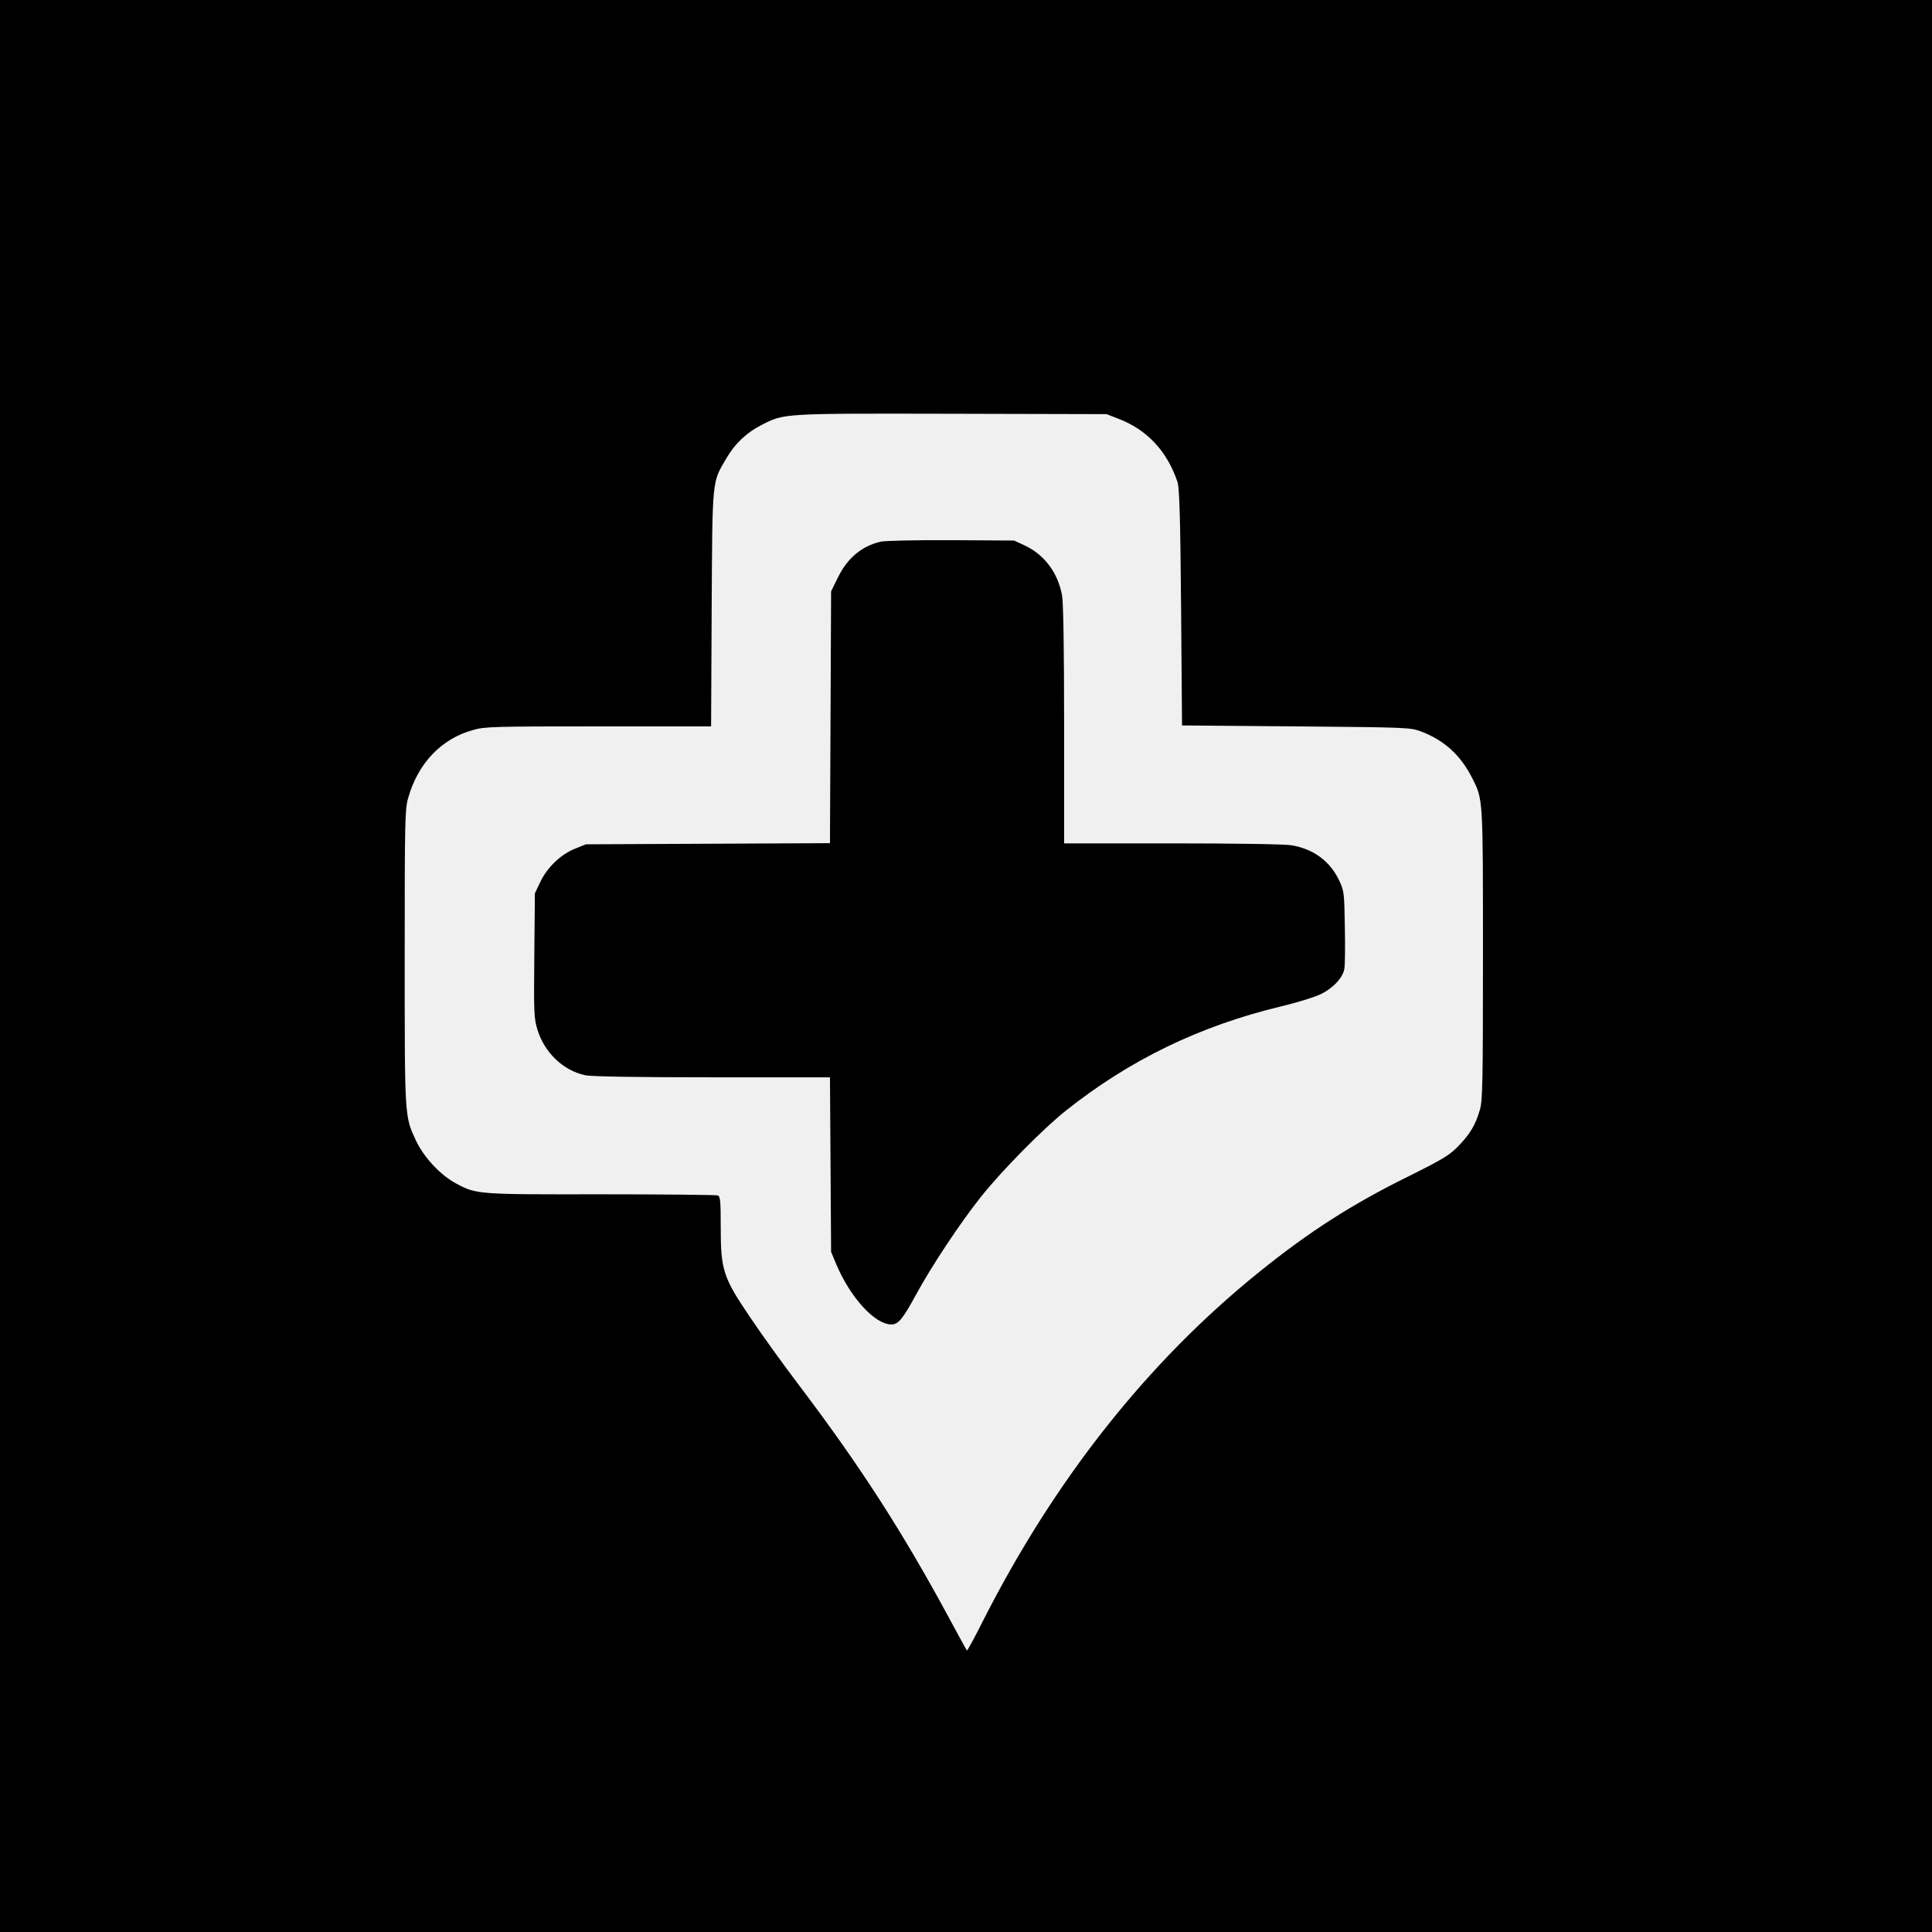
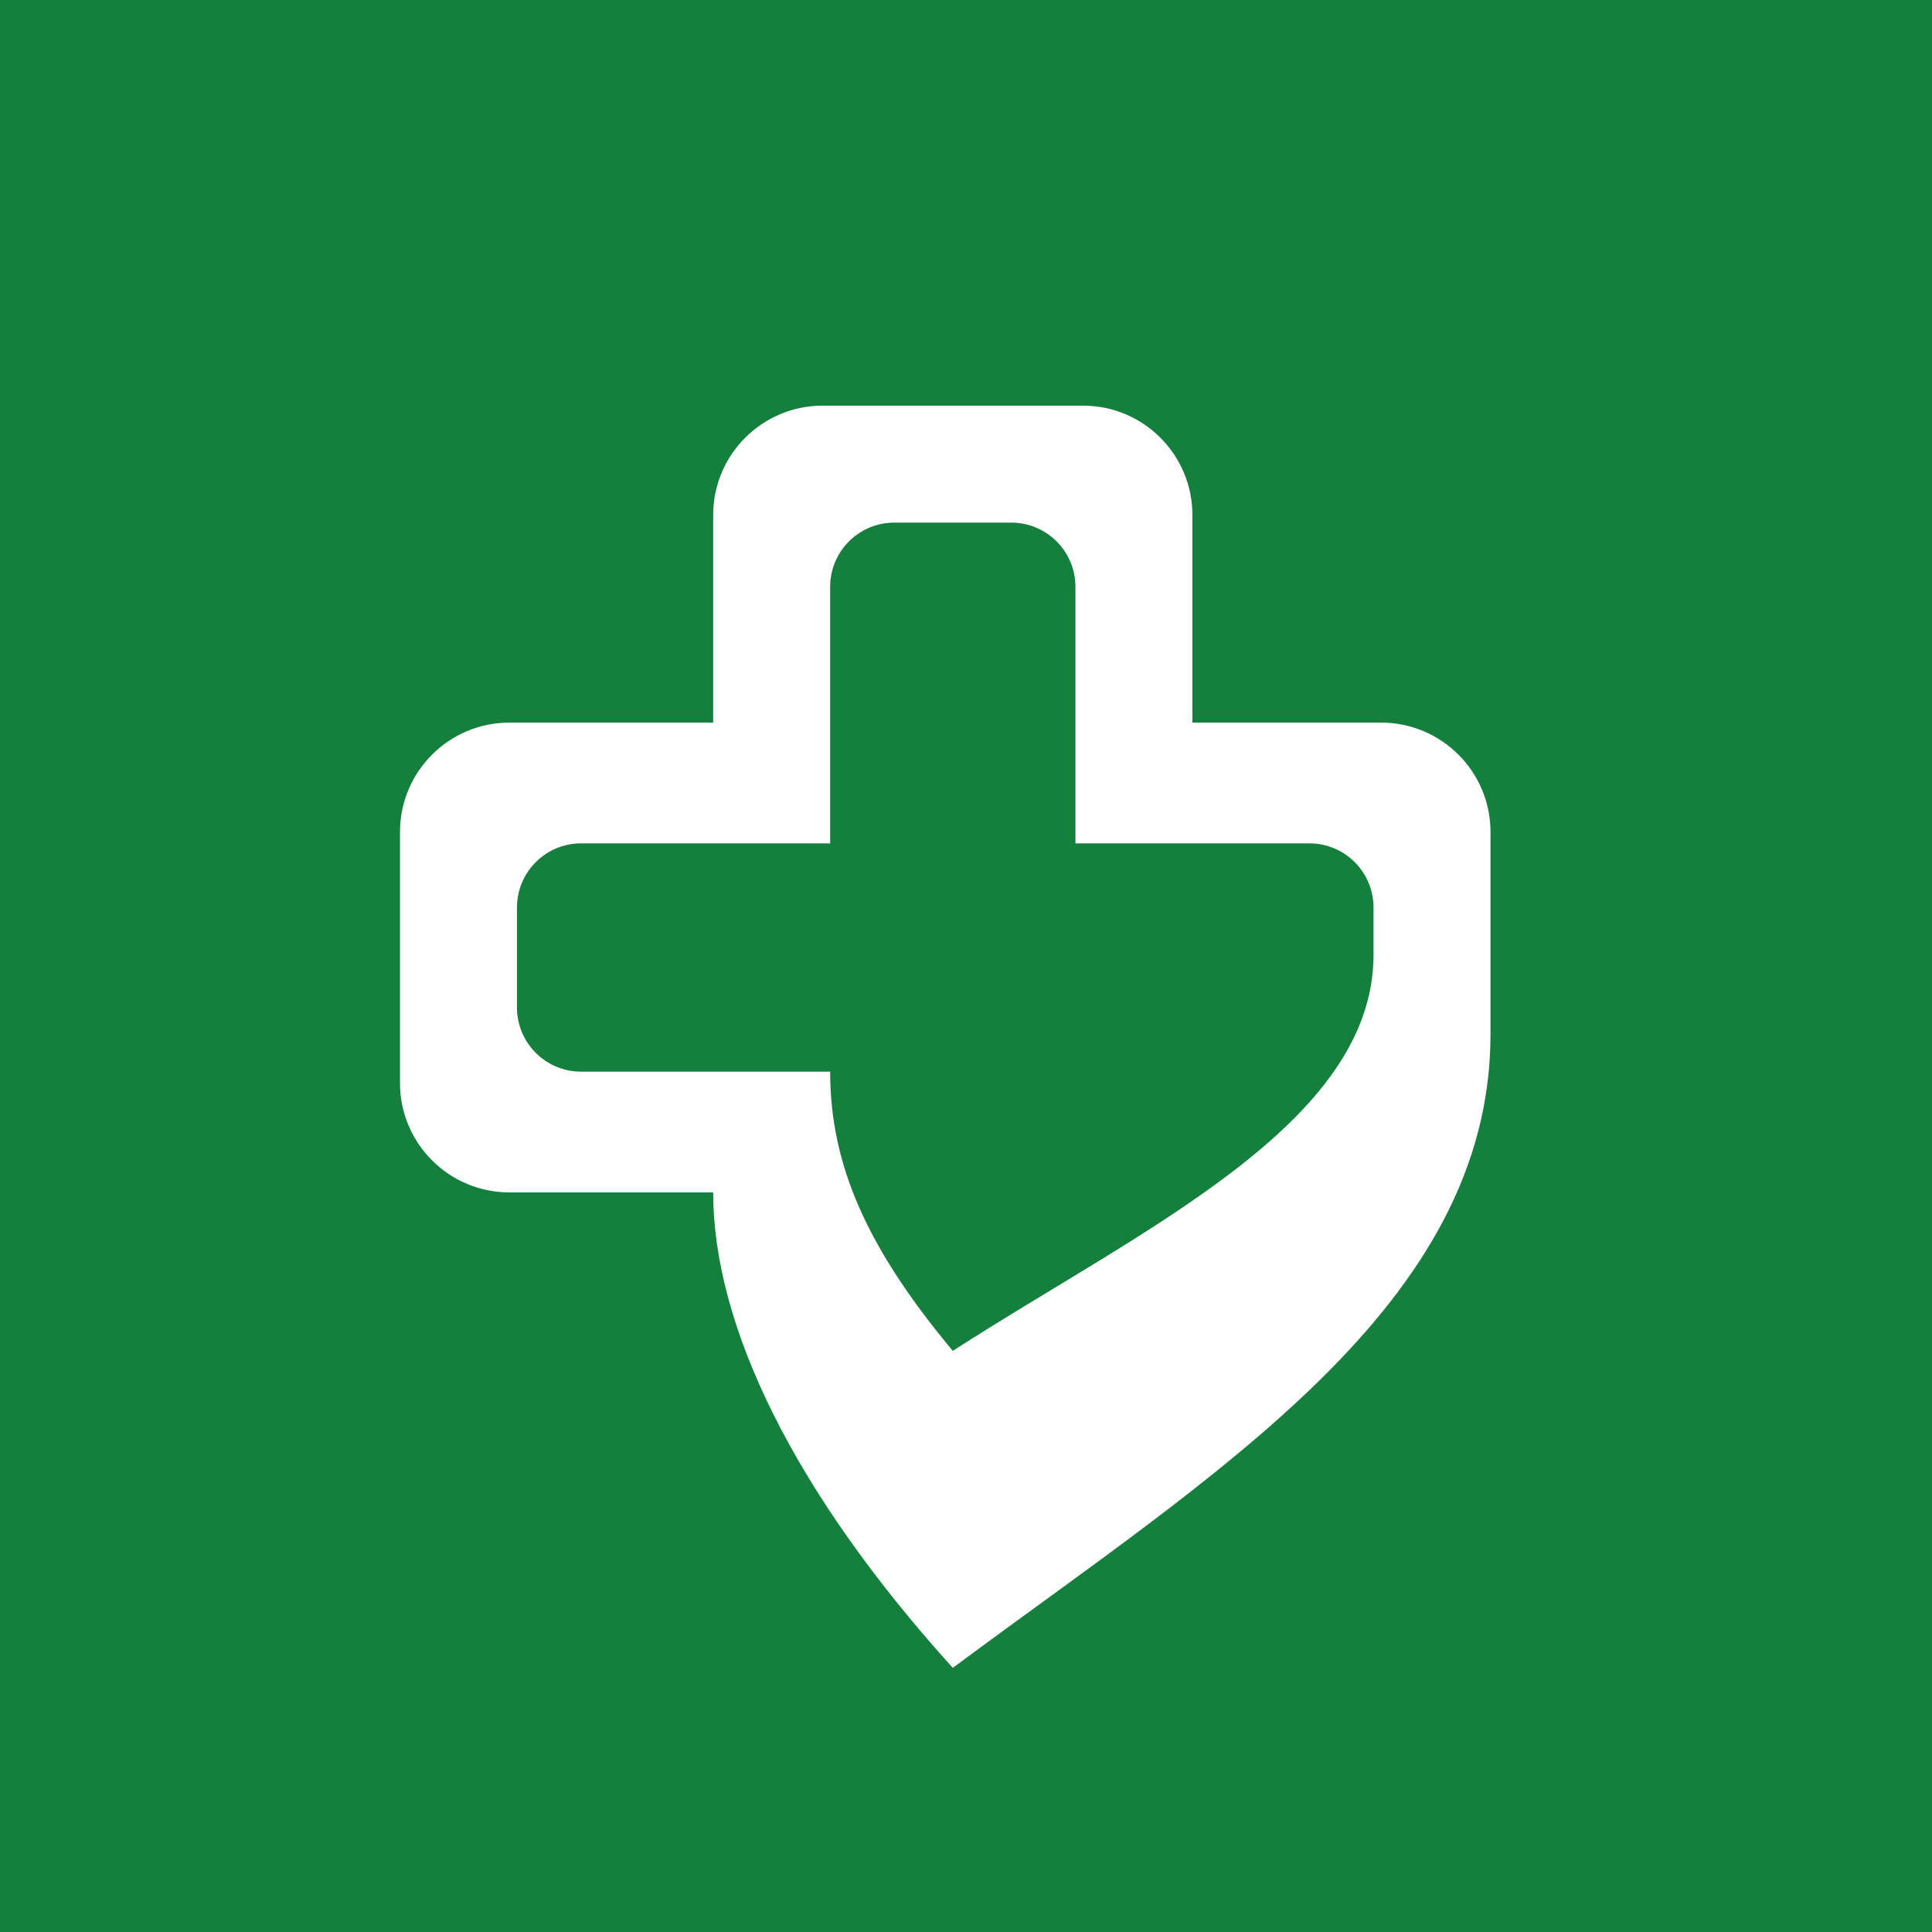
- <svg xmlns="http://www.w3.org/2000/svg" version="1.0" width="1024pt" height="1024pt" viewBox="0 0 1024 1024" preserveAspectRatio="xMidYMid meet">
-   <g transform="translate(0,1024) scale(0.1,-0.1)" fill="#000000" stroke="none">
-     <path d="M0 5120 l0 -5120 5120 0 5120 0 0 5120 0 5120 -5120 0 -5120 0 0 -5120z m5924 2902 c155 -58 262 -173 317 -337 10 -31 15 -182 19 -665 l5 -625 605 -5 c591 -5 606 -6 662 -27 124 -47 211 -127 272 -249 57 -113 56 -102 56 -934 0 -675 -2 -773 -16 -821 -24 -82 -51 -127 -111 -190 -49 -51 -79 -70 -266 -163 -298 -147 -527 -293 -792 -507 -591 -476 -1085 -1100 -1466 -1852 -44 -88 -82 -157 -84 -155 -2 1 -47 84 -100 182 -243 449 -465 794 -784 1216 -86 113 -204 277 -263 365 -145 213 -158 253 -158 479 0 141 -2 165 -16 170 -9 3 -287 6 -618 6 -656 -1 -660 -1 -770 58 -80 43 -167 135 -209 222 -63 134 -62 116 -62 975 0 714 1 785 18 844 51 184 176 316 345 362 61 18 113 19 664 19 l597 0 3 623 c4 696 1 667 78 798 47 80 109 138 191 179 117 59 107 59 1004 57 l820 -2 59 -23z" />
-     <path d="M4667 7369 c-100 -24 -174 -86 -224 -186 l-38 -77 -3 -668 -3 -667 -647 -3 -647 -3 -59 -24 c-75 -30 -148 -101 -184 -179 l-27 -57 -3 -329 c-3 -307 -2 -333 17 -395 38 -121 136 -215 253 -240 31 -7 271 -11 673 -11 l624 0 3 -462 3 -463 26 -63 c76 -180 206 -322 294 -322 36 0 61 31 129 156 83 153 233 379 344 519 111 140 330 362 452 459 339 269 708 448 1140 552 80 19 171 47 202 61 68 30 124 88 133 136 4 18 5 119 3 223 -3 180 -4 192 -29 245 -49 105 -138 170 -255 189 -33 6 -313 10 -631 10 l-573 0 0 628 c0 411 -4 649 -11 687 -22 119 -93 215 -198 264 l-56 26 -335 2 c-184 1 -352 -3 -373 -8z" />
-   </g>
+ <svg xmlns="http://www.w3.org/2000/svg" viewBox="0 0 1024 1024" role="img" aria-label="PharmaGarde">
+   <rect width="1024" height="1024" fill="#15803D" />
+   <path fill="#fff" fill-rule="evenodd" d="     M436 215 H574 A58 58 0 0 1 632 273 V383 H732 A58 58 0 0 1 790 441 V548     C790 692 645 780 505 884 C420 790 378 702 378 632     H270 A58 58 0 0 1 212 574 V441 A58 58 0 0 1 270 383     H378 V273 A58 58 0 0 1 436 215 Z     M474 277 H536 A34 34 0 0 1 570 311 V447 H694 A34 34 0 0 1 728 481 V506     C728 596 604 652 505 716 C460 662 440 618 440 568     H308 A34 34 0 0 1 274 534 V481 A34 34 0 0 1 308 447     H440 V311 A34 34 0 0 1 474 277 Z" />
</svg>
